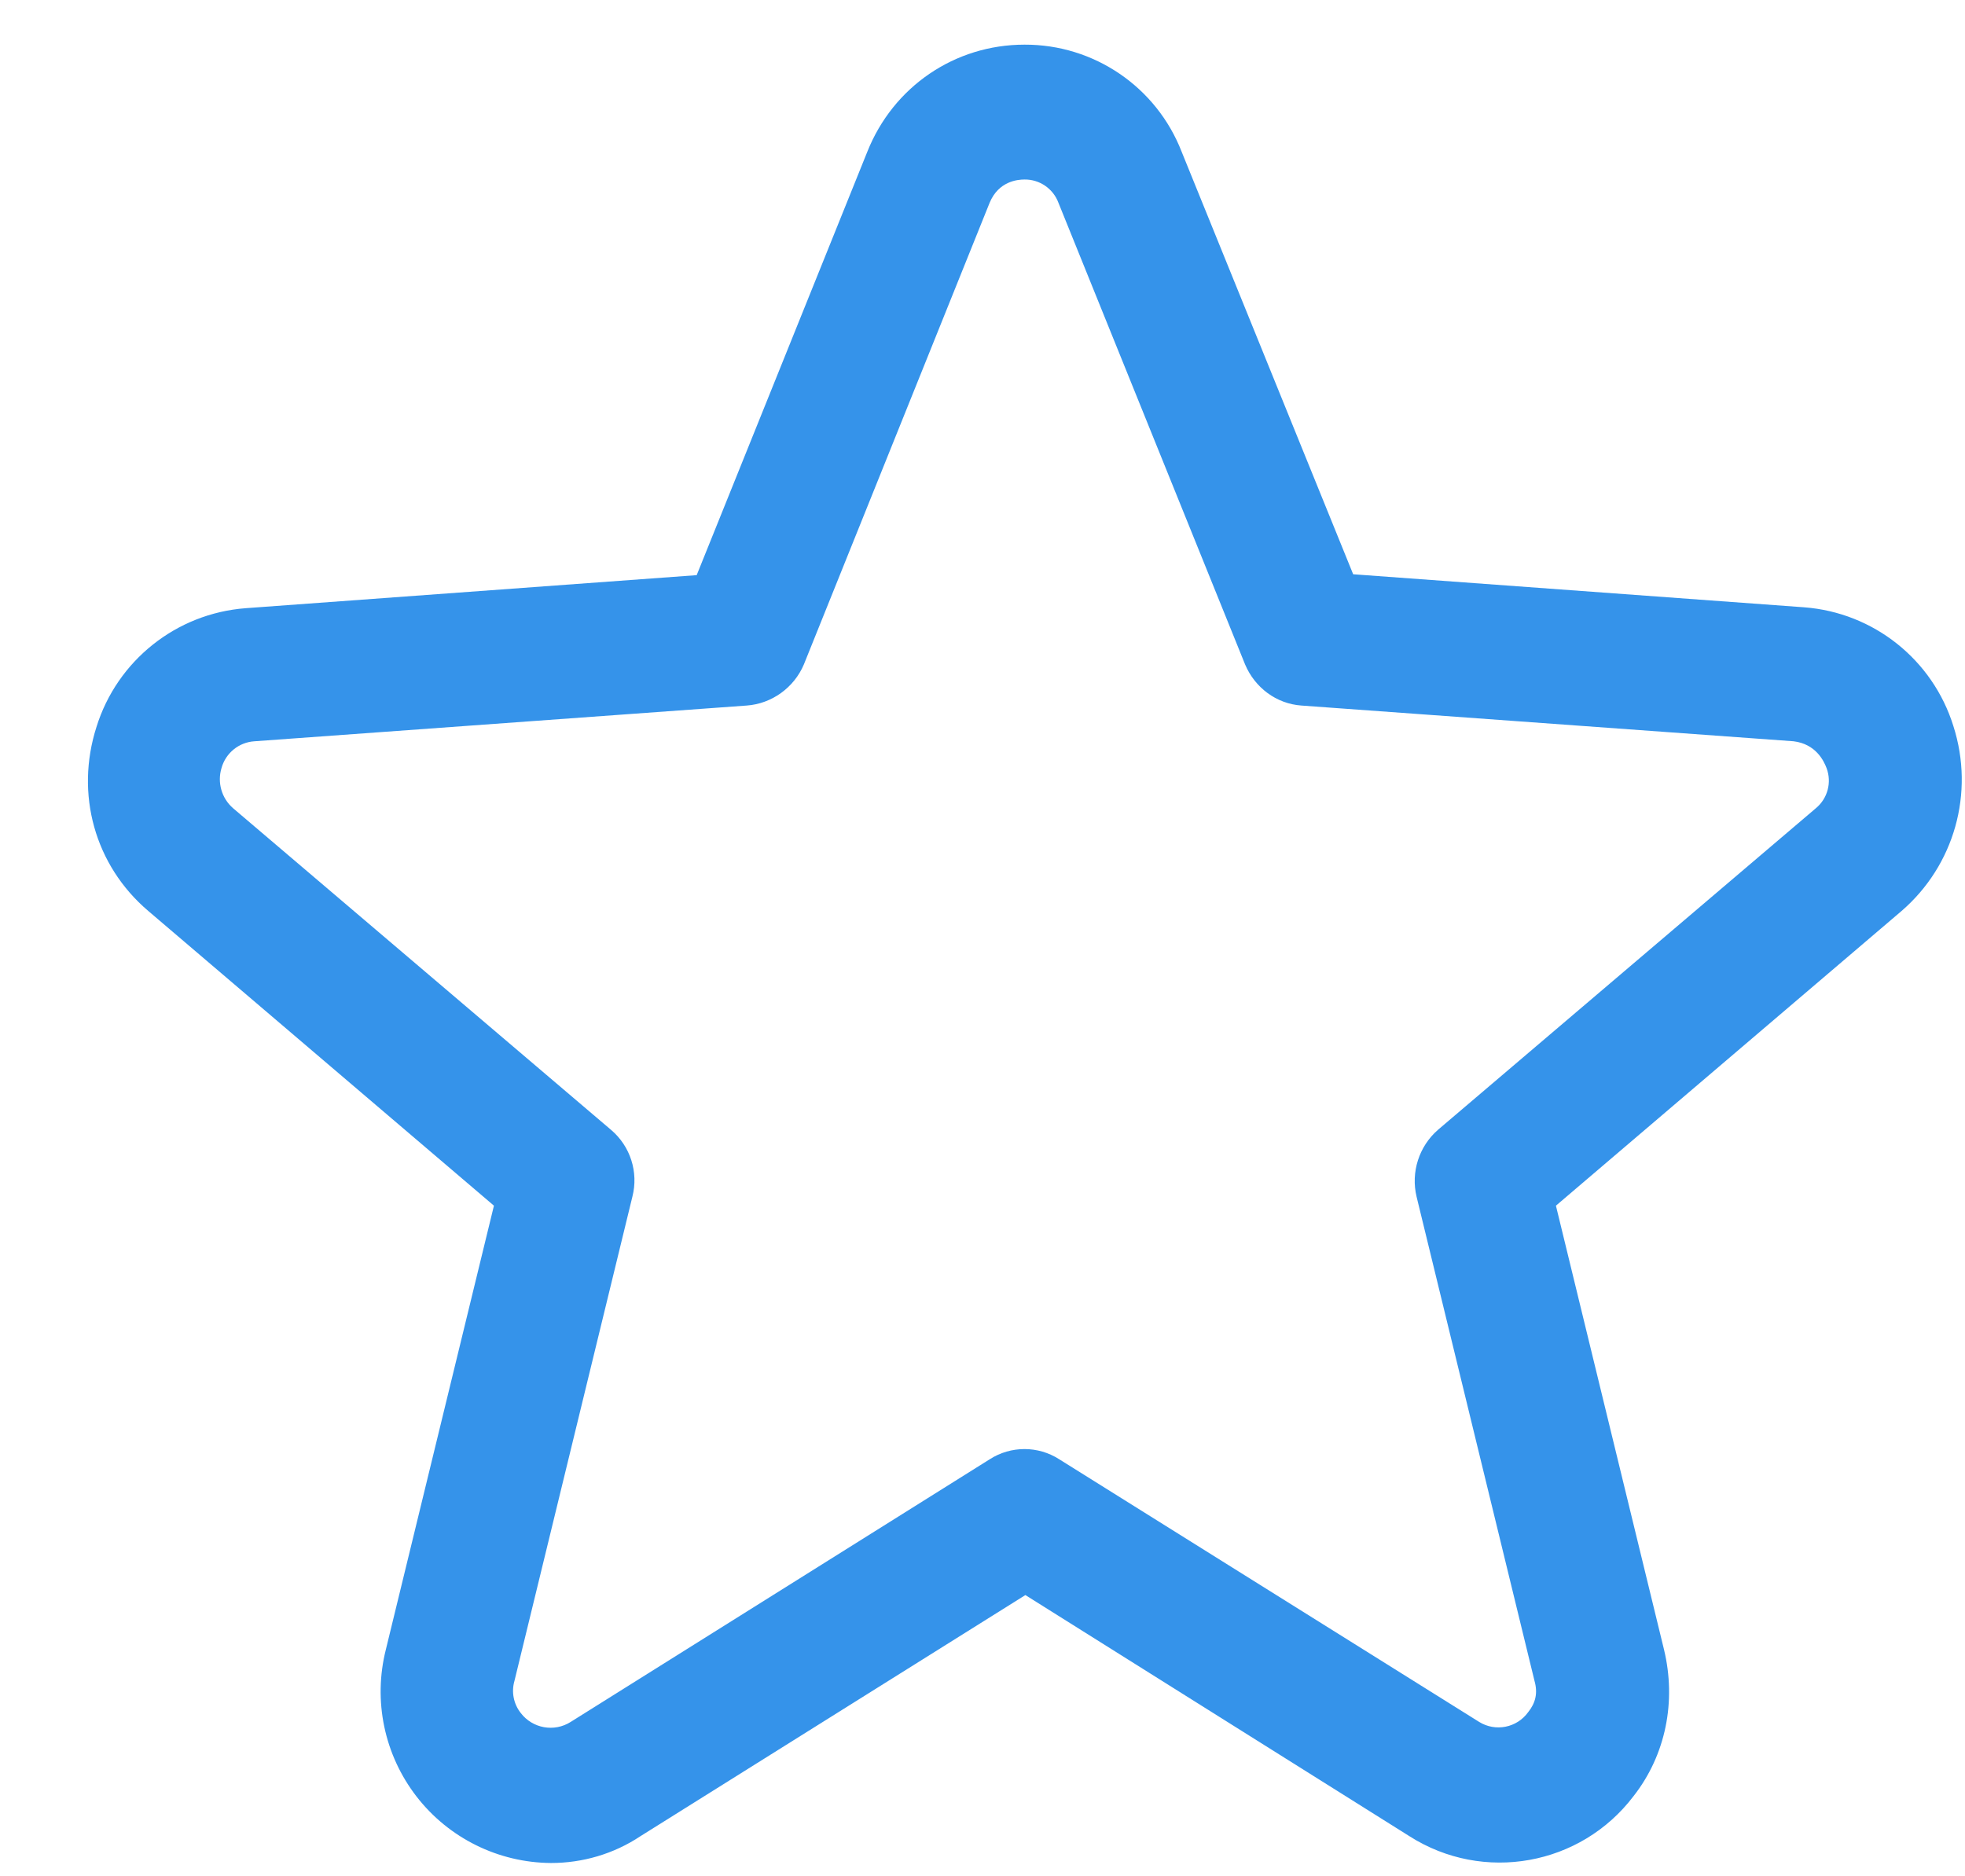
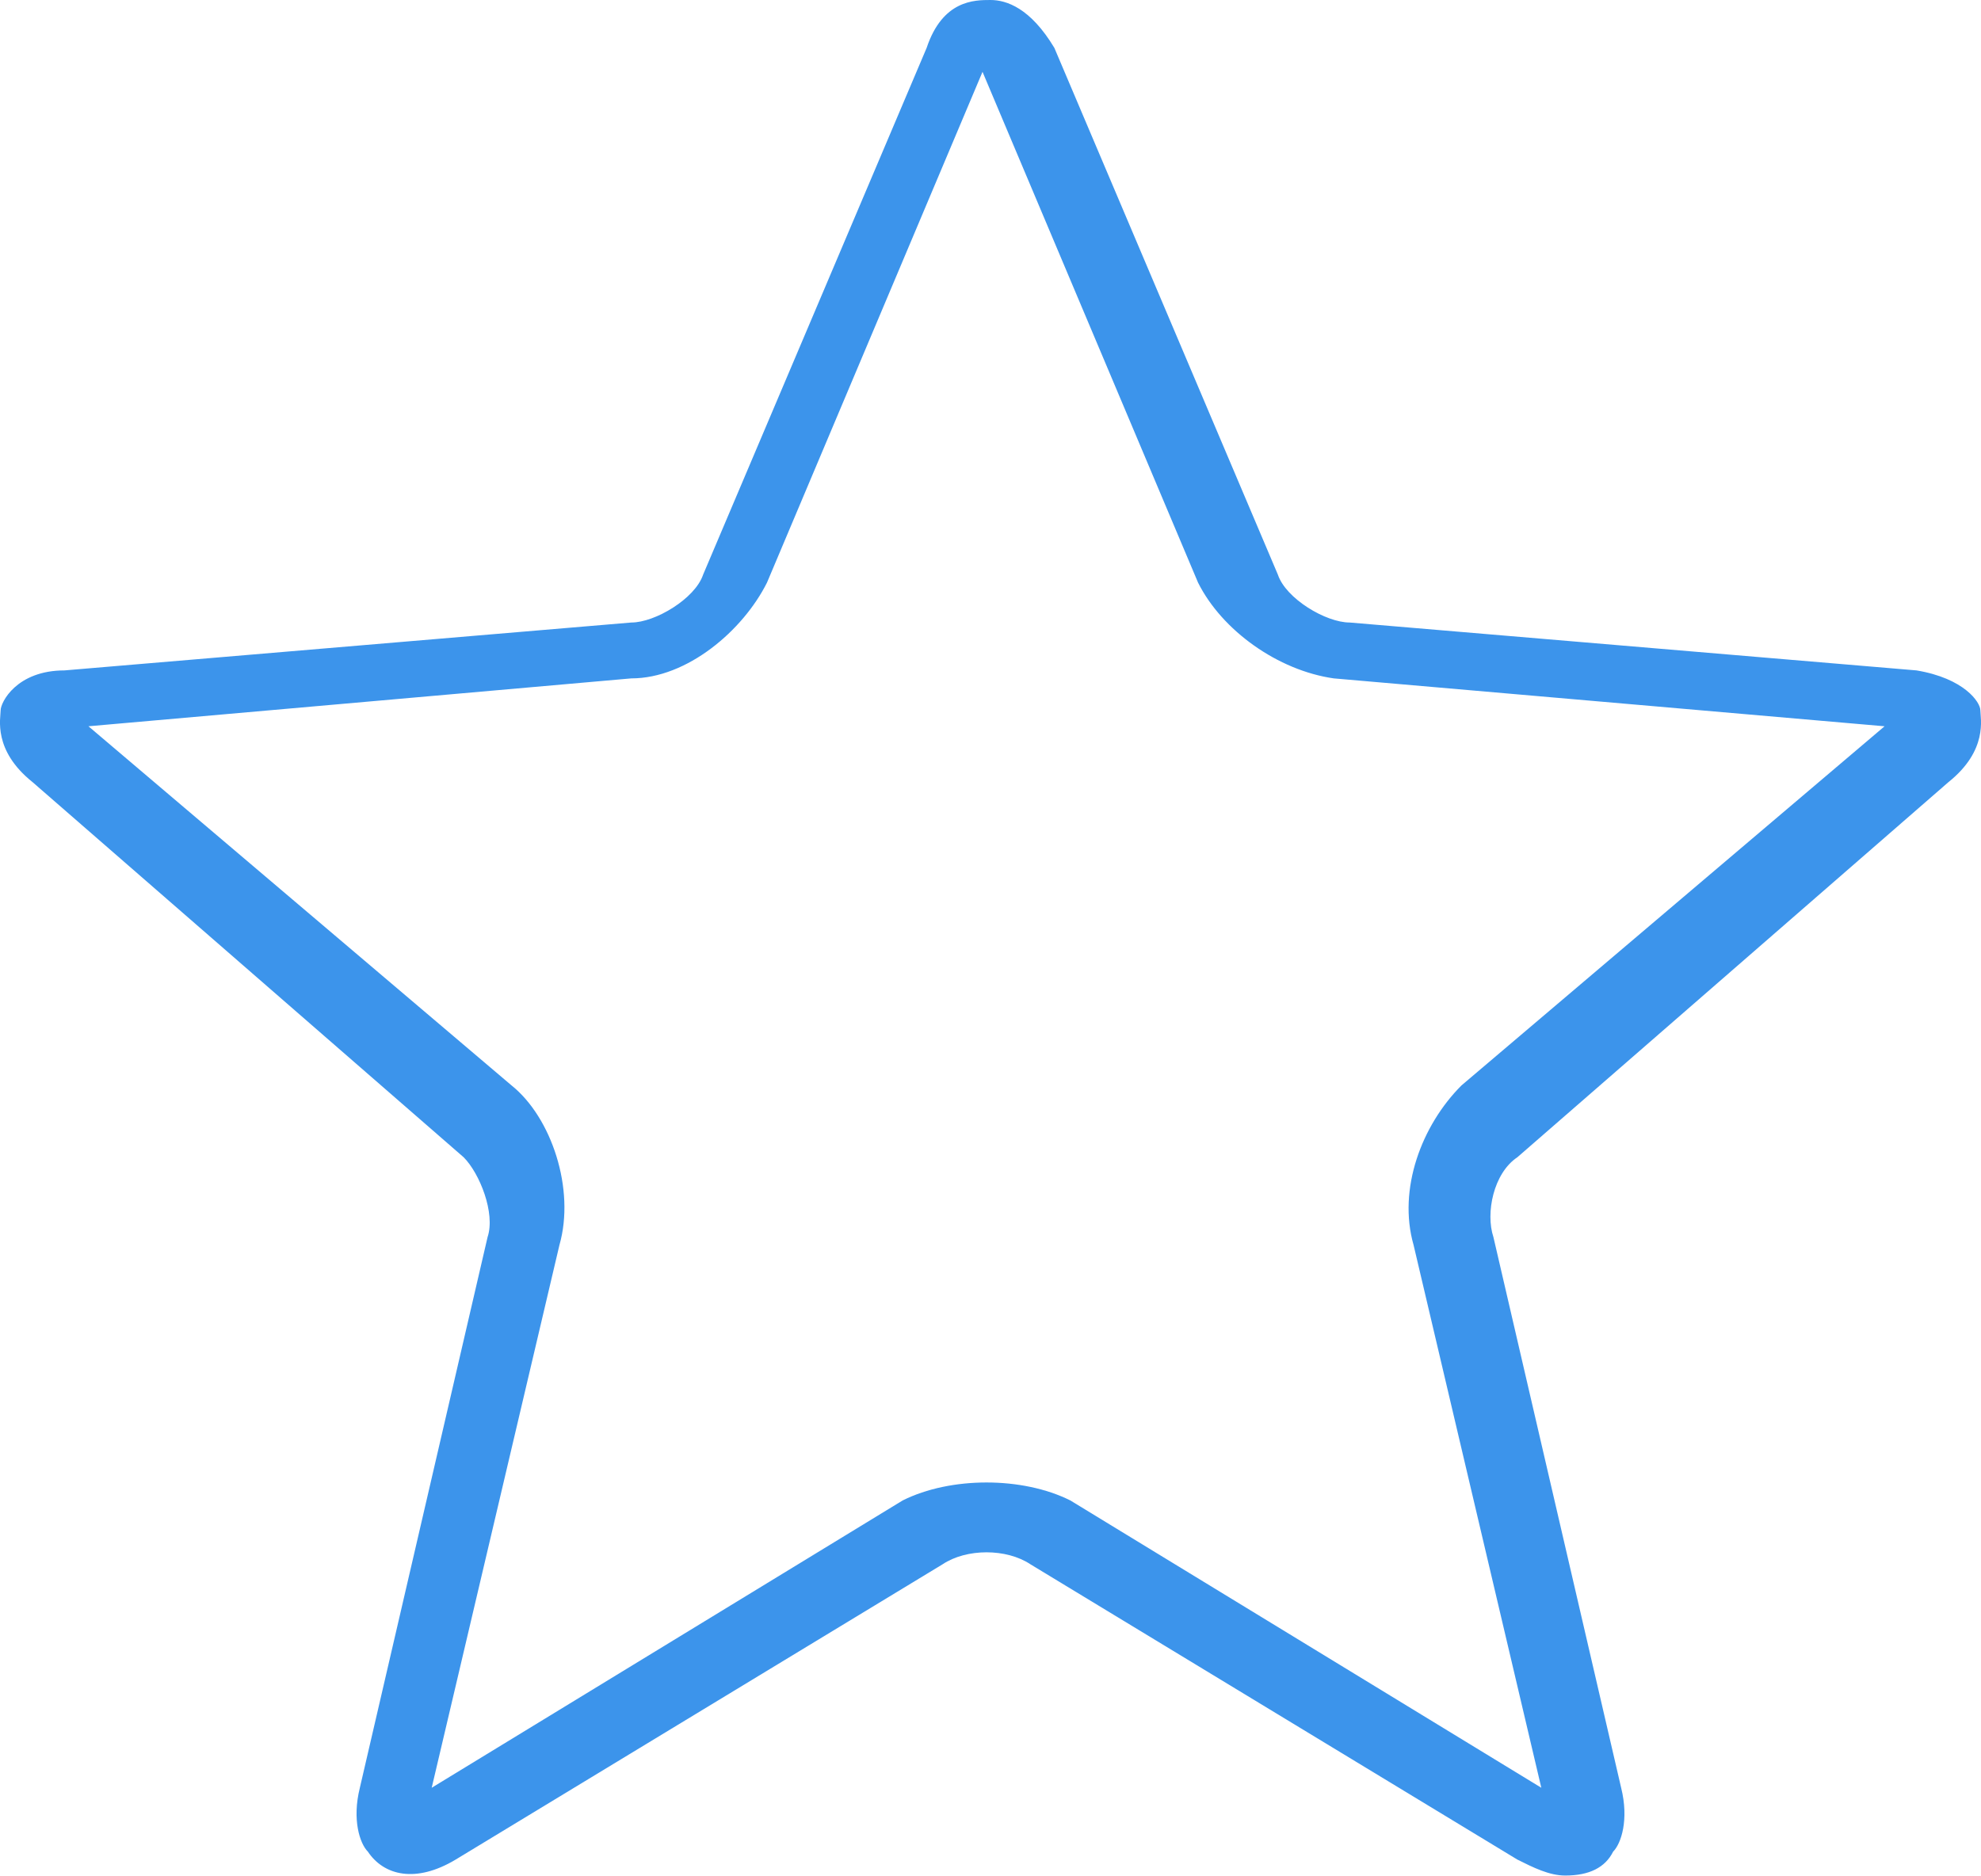
- <svg xmlns="http://www.w3.org/2000/svg" width="22" height="21" viewBox="0 0 22 21">
-   <path fill="#3593ea" d="M21.87 8.13A1.9 1.9 0 0 0 20.2 6.8l-5.05-.37-1.92-4.73A1.88 1.88 0 0 0 11.47.5c-.78 0-1.47.47-1.76 1.2L7.8 6.44l-5.05.37a1.9 1.9 0 0 0-1.67 1.33c-.24.75-.02 1.55.58 2.06l3.87 3.3-1.21 4.97a1.92 1.92 0 0 0 1.85 2.39c.35 0 .7-.1 1-.3l4.31-2.7 4.3 2.7a1.88 1.88 0 0 0 2.51-.45c.36-.46.48-1.06.34-1.64l-1.21-4.97 3.87-3.3c.59-.51.82-1.32.58-2.07zm-1.54.92l-4.23 3.6a.76.76 0 0 0-.24.75l1.32 5.42c.04.14.01.25-.07.35a.41.41 0 0 1-.55.11l-4.7-2.94a.72.72 0 0 0-.78 0l-4.69 2.94a.42.42 0 0 1-.56-.1.4.4 0 0 1-.07-.36l1.32-5.42a.74.74 0 0 0-.24-.75l-4.23-3.6a.43.43 0 0 1-.13-.45.41.41 0 0 1 .37-.3l5.51-.4c.28-.02.53-.2.64-.46l2.08-5.17c.1-.24.31-.26.39-.26a.4.4 0 0 1 .38.26l2.09 5.17c.11.26.35.44.63.46l5.51.4c.25.03.34.22.37.3a.4.4 0 0 1-.12.45z" />
+ <svg xmlns="http://www.w3.org/2000/svg" width="24.816" height="23.5" version="1.1" viewBox="0 0 24.816 23.5" xml:space="preserve">
+   <style type="text/css">
+ 	.st0{stroke:#42C134;stroke-miterlimit:10;}
+ 	.st1{fill:#F1F5F8;}
+ 	.st2{fill:#3C94EB;}
+ </style>
+   <path class="st2" d="m19.608 23.5c-0.2 0-0.4-0.1-0.6-0.2l-6.1-3.7c-0.3-0.2-0.8-0.2-1.1 0l-6.1 3.7c-0.5 0.3-0.9 0.2-1.1-0.1-0.1-0.1-0.2-0.4-0.1-0.8l1.6-6.9c0.1-0.3-0.1-0.8-0.3-1l-5.4-4.7c-0.5-0.4-0.4-0.8-0.4-0.9s0.2-0.5 0.8-0.5l7.1-0.6c0.3 0 0.8-0.3 0.9-0.6l2.8-6.6c0.2-0.6 0.6-0.6 0.8-0.6s0.5 0.1 0.8 0.6l2.8 6.6c0.1 0.3 0.6 0.6 0.9 0.6l7.1 0.6c0.6 0.1 0.8 0.4 0.8 0.5s0.1 0.5-0.4 0.9l-5.4 4.7c-0.3 0.2-0.4 0.7-0.3 1l1.6 6.9c0.1 0.4 0 0.7-0.1 0.8-0.1 0.2-0.3 0.3-0.6 0.3zm-18.5-14.4l5.3 4.5c0.5 0.4 0.8 1.3 0.6 2l-1.6 6.8 5.9-3.6c0.6-0.3 1.5-0.3 2.1 0l5.9 3.6-1.6-6.8c-0.2-0.7 0.1-1.5 0.6-2l5.3-4.5-6.9-0.6c-0.7-0.1-1.4-0.6-1.7-1.2l-2.7-6.4-2.7 6.4c-0.3 0.6-1 1.2-1.7 1.2z" fill="#3c94eb" />
</svg>
